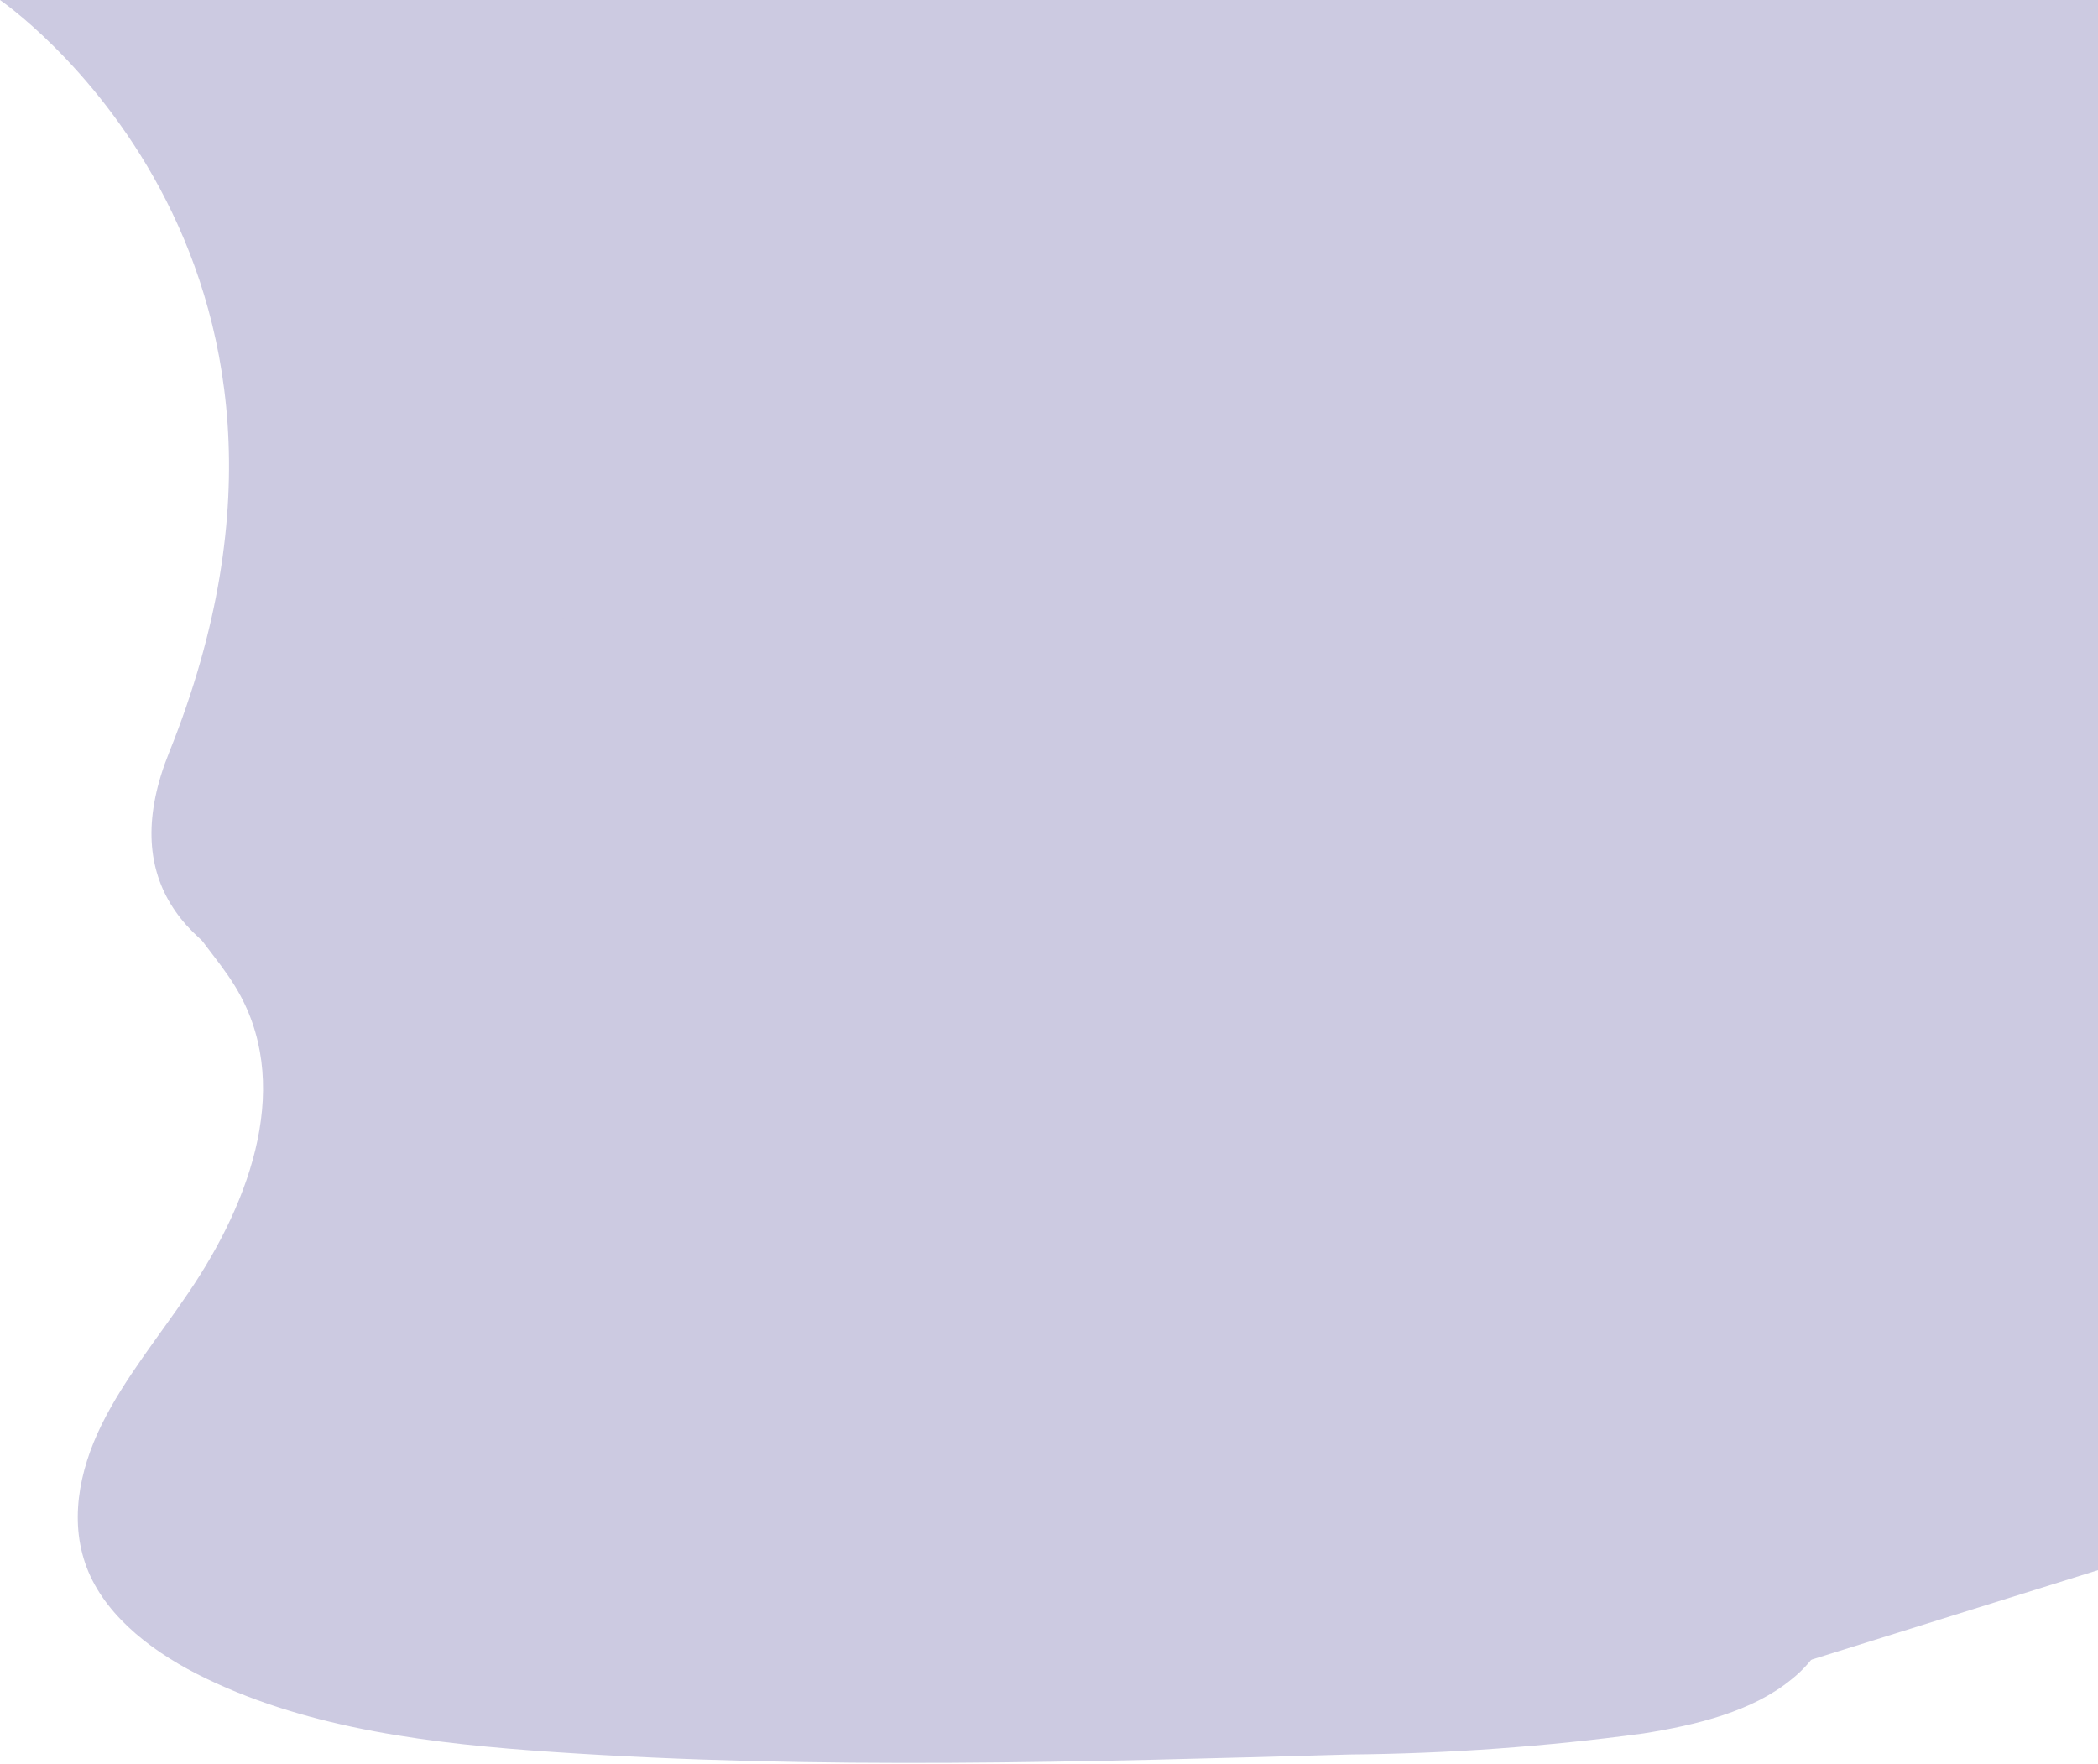
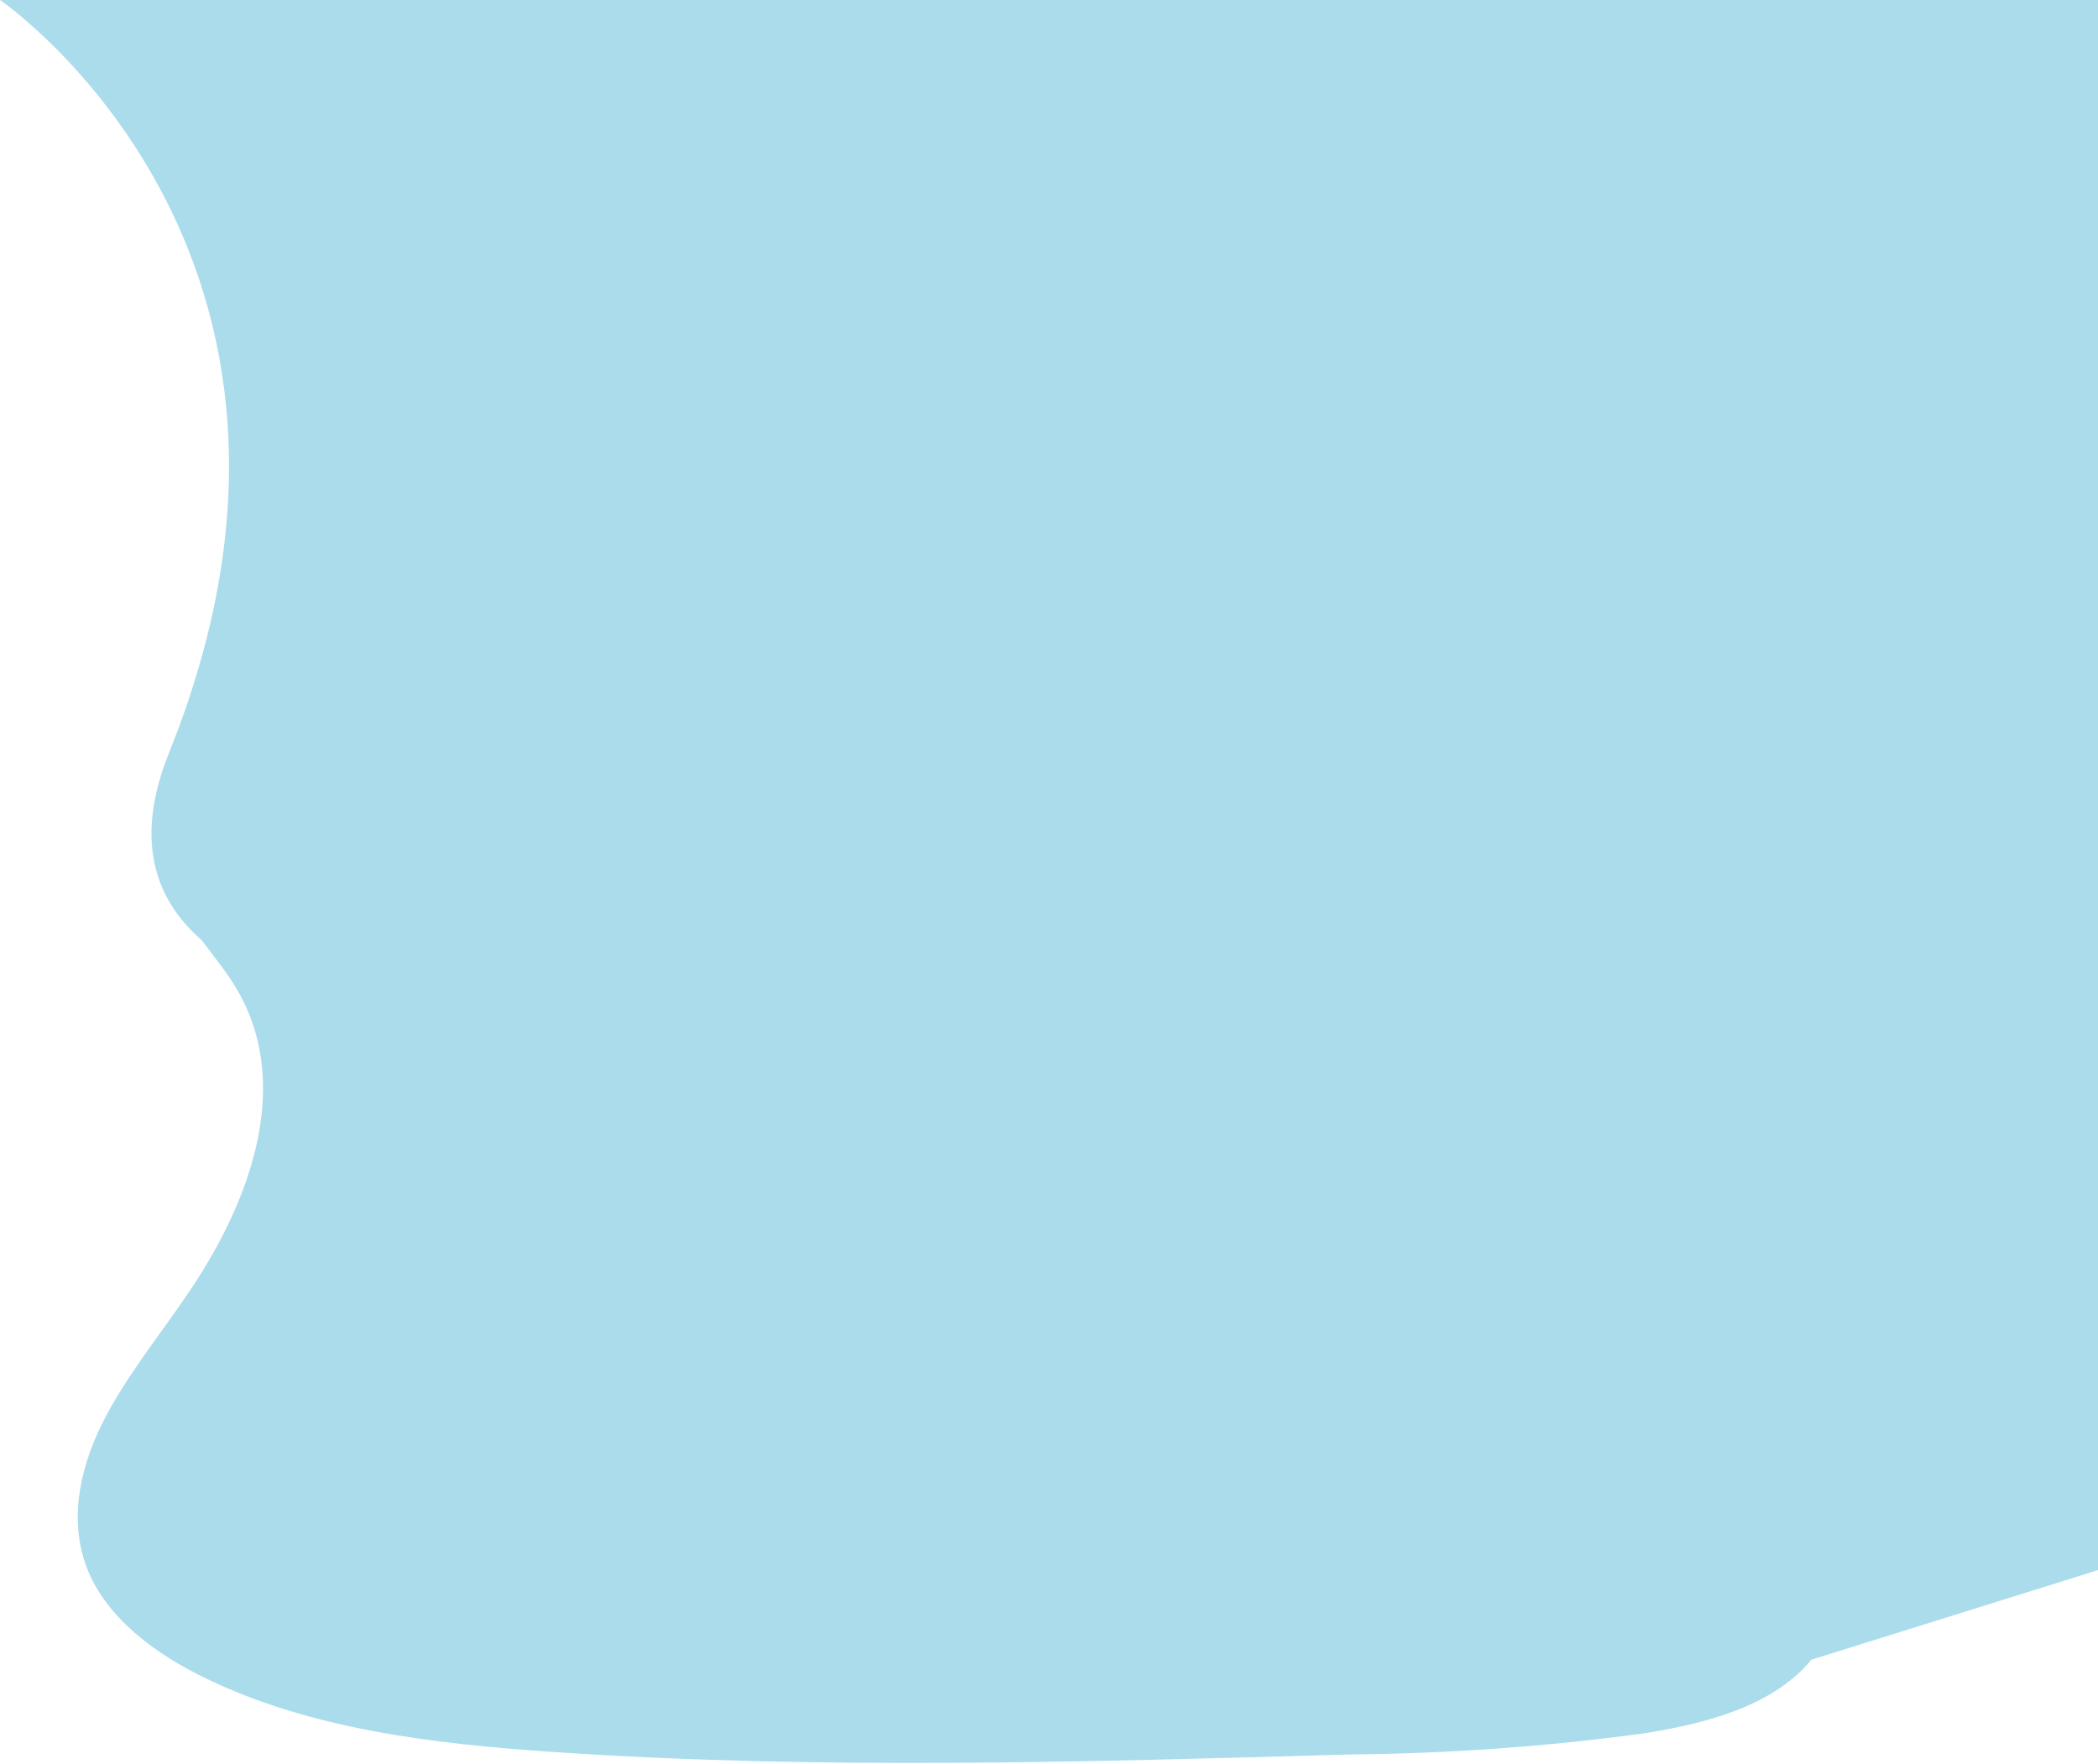
<svg xmlns="http://www.w3.org/2000/svg" viewBox="0 0 837.3 703.7">
  <defs>
-     <style>.a{fill:#cccae1}</style>
+     <style>.a{fill:#aadcec}</style>
  </defs>
  <path d="M0 0s147.8 100.8 67.5 300.3S620 377.5 620 377.5l-24.2 180.4 40.6 131.5 201-62.8V0z" class="a" />
  <path d="M439.4 310.9c-45.1-1.6-88-16.1-129-32s-81.5-33.6-125.5-42c-28.3-5.4-60.7-6.2-83.4 9-22 14.6-29 39.7-32.9 63.1-2.8 17.6-4.5 36.1 3.3 52.6 5.5 11.4 15.2 21 21.9 32 23.3 38 6.8 85-18.5 122.2-11.8 17.5-25.5 34.1-34.7 52.7s-13.3 39.8-5.3 58.8C43.2 646 62 660.2 82.5 670c41.6 20.1 90.5 26 138.3 29.2 105.7 7.2 212 4 318 1a934 934 0 0 0 117.1-8.4c21.4-3.4 43.5-8.8 59.1-21.6a49.5 49.5 0 0 0 11.4-64.7c-22.2-34.4-83.5-43-99-80-8.6-20.3.2-43 12.6-61.9 26.6-40.5 71.2-76 73.6-122.3 1.6-31.8-19.9-63.6-53-78.6C625.8 247 577.6 249 552 275c-26.5 26.8-72.9 37.2-112.6 35.8z" class="a" />
</svg>
